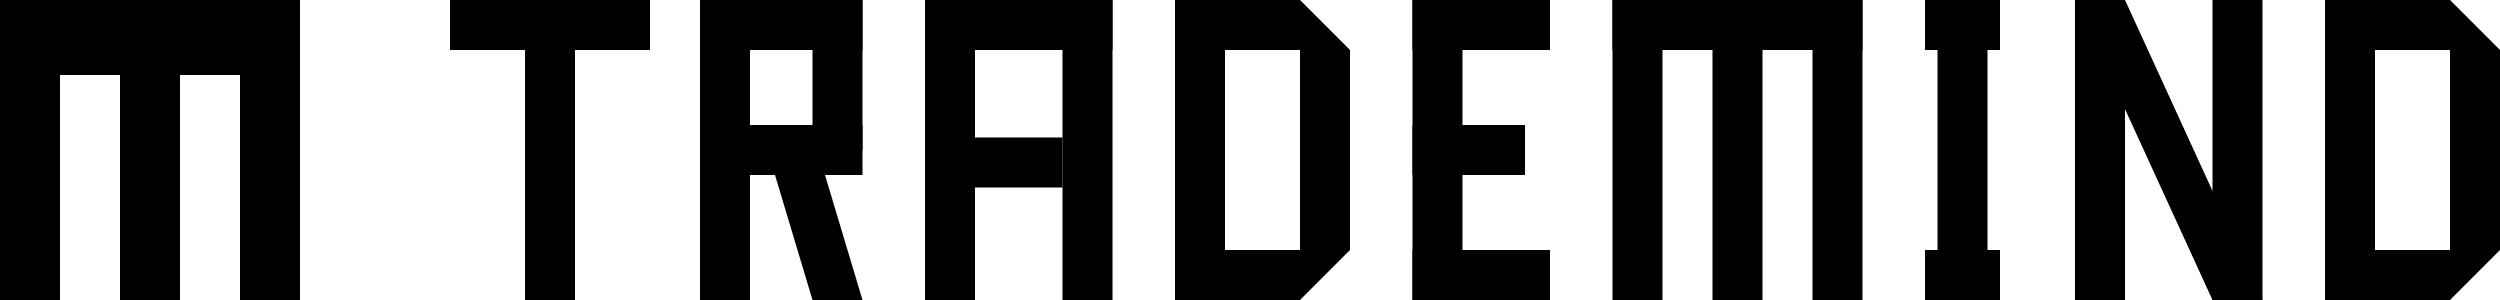
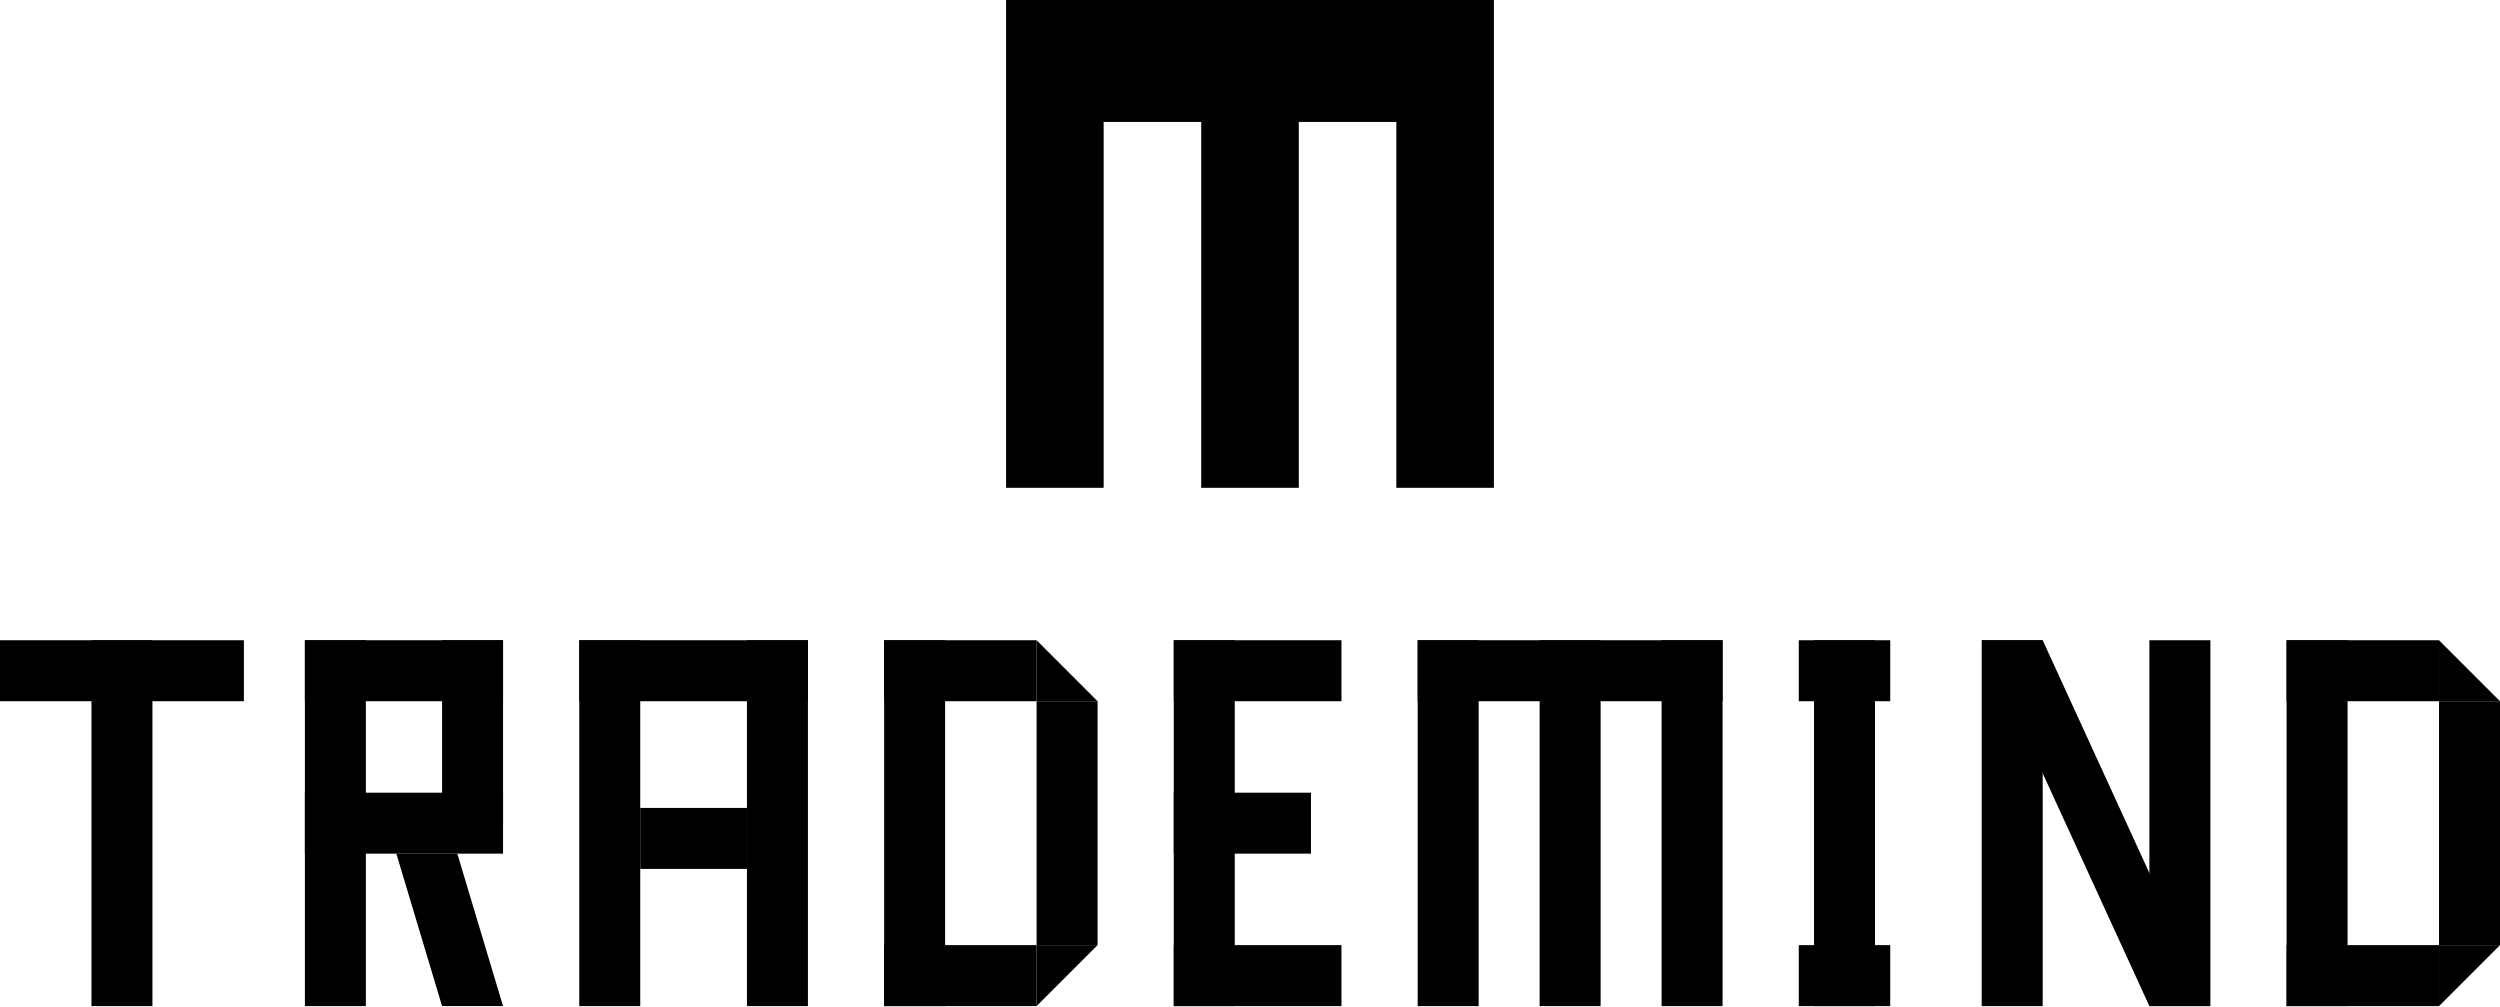
- <svg xmlns="http://www.w3.org/2000/svg" viewBox="0 0 200 24" fill="none" role="img" aria-label="TRADEMIND">
-   <g id="mark" transform="scale(1.2)" fill="currentColor">
-     <path d="M0 0H20V20H16V5H12V20H8V5H4V20H0Z" />
+ <svg xmlns="http://www.w3.org/2000/svg" viewBox="0 0 164 66" fill="none" role="img" aria-label="TRADEMIND">
+   <g transform="translate(66.0 0)">
+     <g id="mark" transform="scale(1.6)" fill="currentColor">
+       <path d="M0 0H20V20H16V5H12V20H8V5H4V20H0Z" />
+     </g>
  </g>
-   <g transform="translate(36 0)">
+   <g transform="translate(0.0 42)">
    <g id="wordmark" fill="currentColor">
      <g id="L-T0" transform="translate(0 0)">
        <rect x="0" y="0" width="16" height="4" />
        <rect x="6" y="0" width="4" height="24" />
      </g>
      <g id="L-R1" transform="translate(20 0)">
        <rect x="0" y="0" width="4" height="24" />
        <rect x="0" y="0" width="13" height="4" />
        <rect x="9" y="0" width="4" height="12" />
        <rect x="0" y="10" width="13" height="4" />
        <polygon points="6,14 10,14 13,24 9,24" />
      </g>
      <g id="L-A2" transform="translate(38 0)">
        <rect x="0" y="0" width="4" height="24" />
        <rect x="11" y="0" width="4" height="24" />
        <rect x="0" y="0" width="15" height="4" />
        <rect x="4" y="11" width="7" height="4" />
      </g>
      <g id="L-D3" transform="translate(58 0)">
        <rect x="0" y="0" width="4" height="24" />
        <rect x="0" y="0" width="10" height="4" />
        <rect x="0" y="20" width="10" height="4" />
        <rect x="10" y="4" width="4" height="16" />
        <polygon points="10,0 14,4 10,4" />
        <polygon points="10,20 14,20 10,24" />
      </g>
      <g id="L-E4" transform="translate(77 0)">
        <rect x="0" y="0" width="4" height="24" />
        <rect x="0" y="0" width="11" height="4" />
        <rect x="0" y="10" width="9" height="4" />
        <rect x="0" y="20" width="11" height="4" />
      </g>
      <g id="L-M5" transform="translate(93 0)">
        <rect x="0" y="0" width="20" height="4" />
        <rect x="0" y="0" width="4" height="24" />
        <rect x="8" y="0" width="4" height="24" />
        <rect x="16" y="0" width="4" height="24" />
      </g>
      <g id="L-I6" transform="translate(118 0)">
        <rect x="0" y="0" width="6" height="4" />
        <rect x="1" y="0" width="4" height="24" />
        <rect x="0" y="20" width="6" height="4" />
      </g>
      <g id="L-N7" transform="translate(130 0)">
        <rect x="0" y="0" width="4" height="24" />
        <rect x="11" y="0" width="4" height="24" />
        <polygon points="0,0 4,0 15,24 11,24" />
      </g>
      <g id="L-D8" transform="translate(150 0)">
        <rect x="0" y="0" width="4" height="24" />
        <rect x="0" y="0" width="10" height="4" />
        <rect x="0" y="20" width="10" height="4" />
        <rect x="10" y="4" width="4" height="16" />
        <polygon points="10,0 14,4 10,4" />
        <polygon points="10,20 14,20 10,24" />
      </g>
    </g>
  </g>
</svg>
